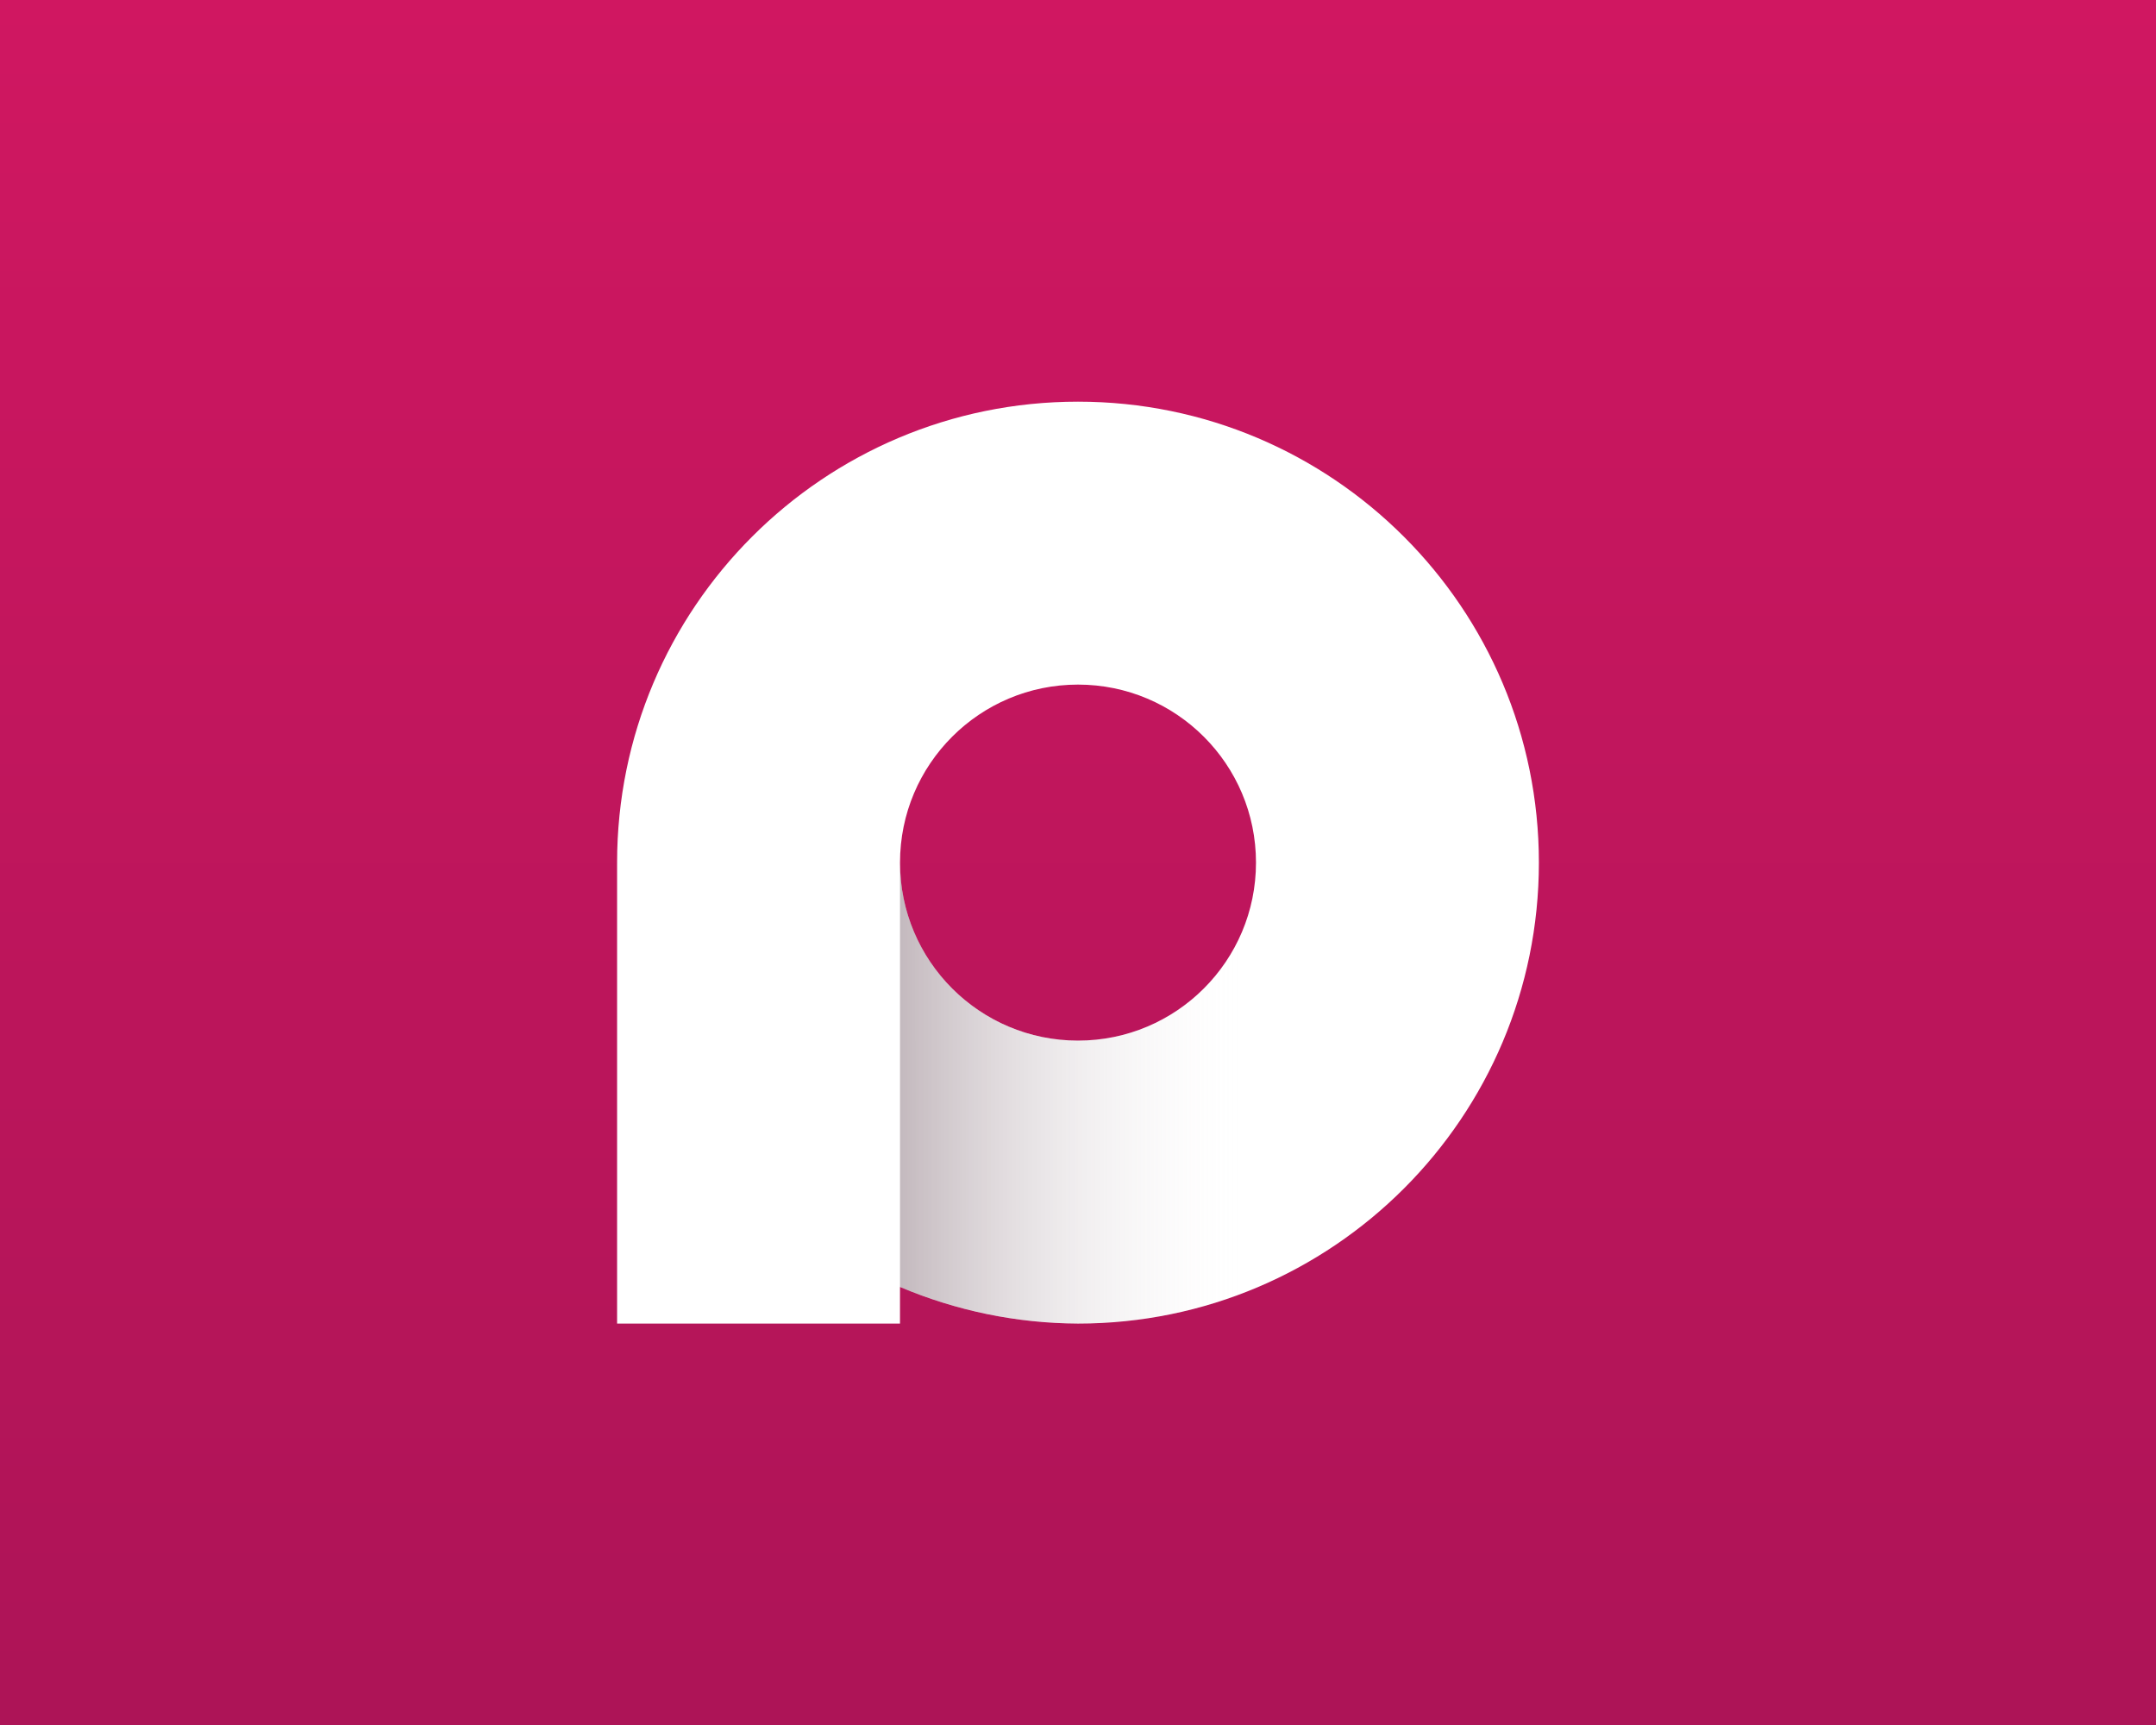
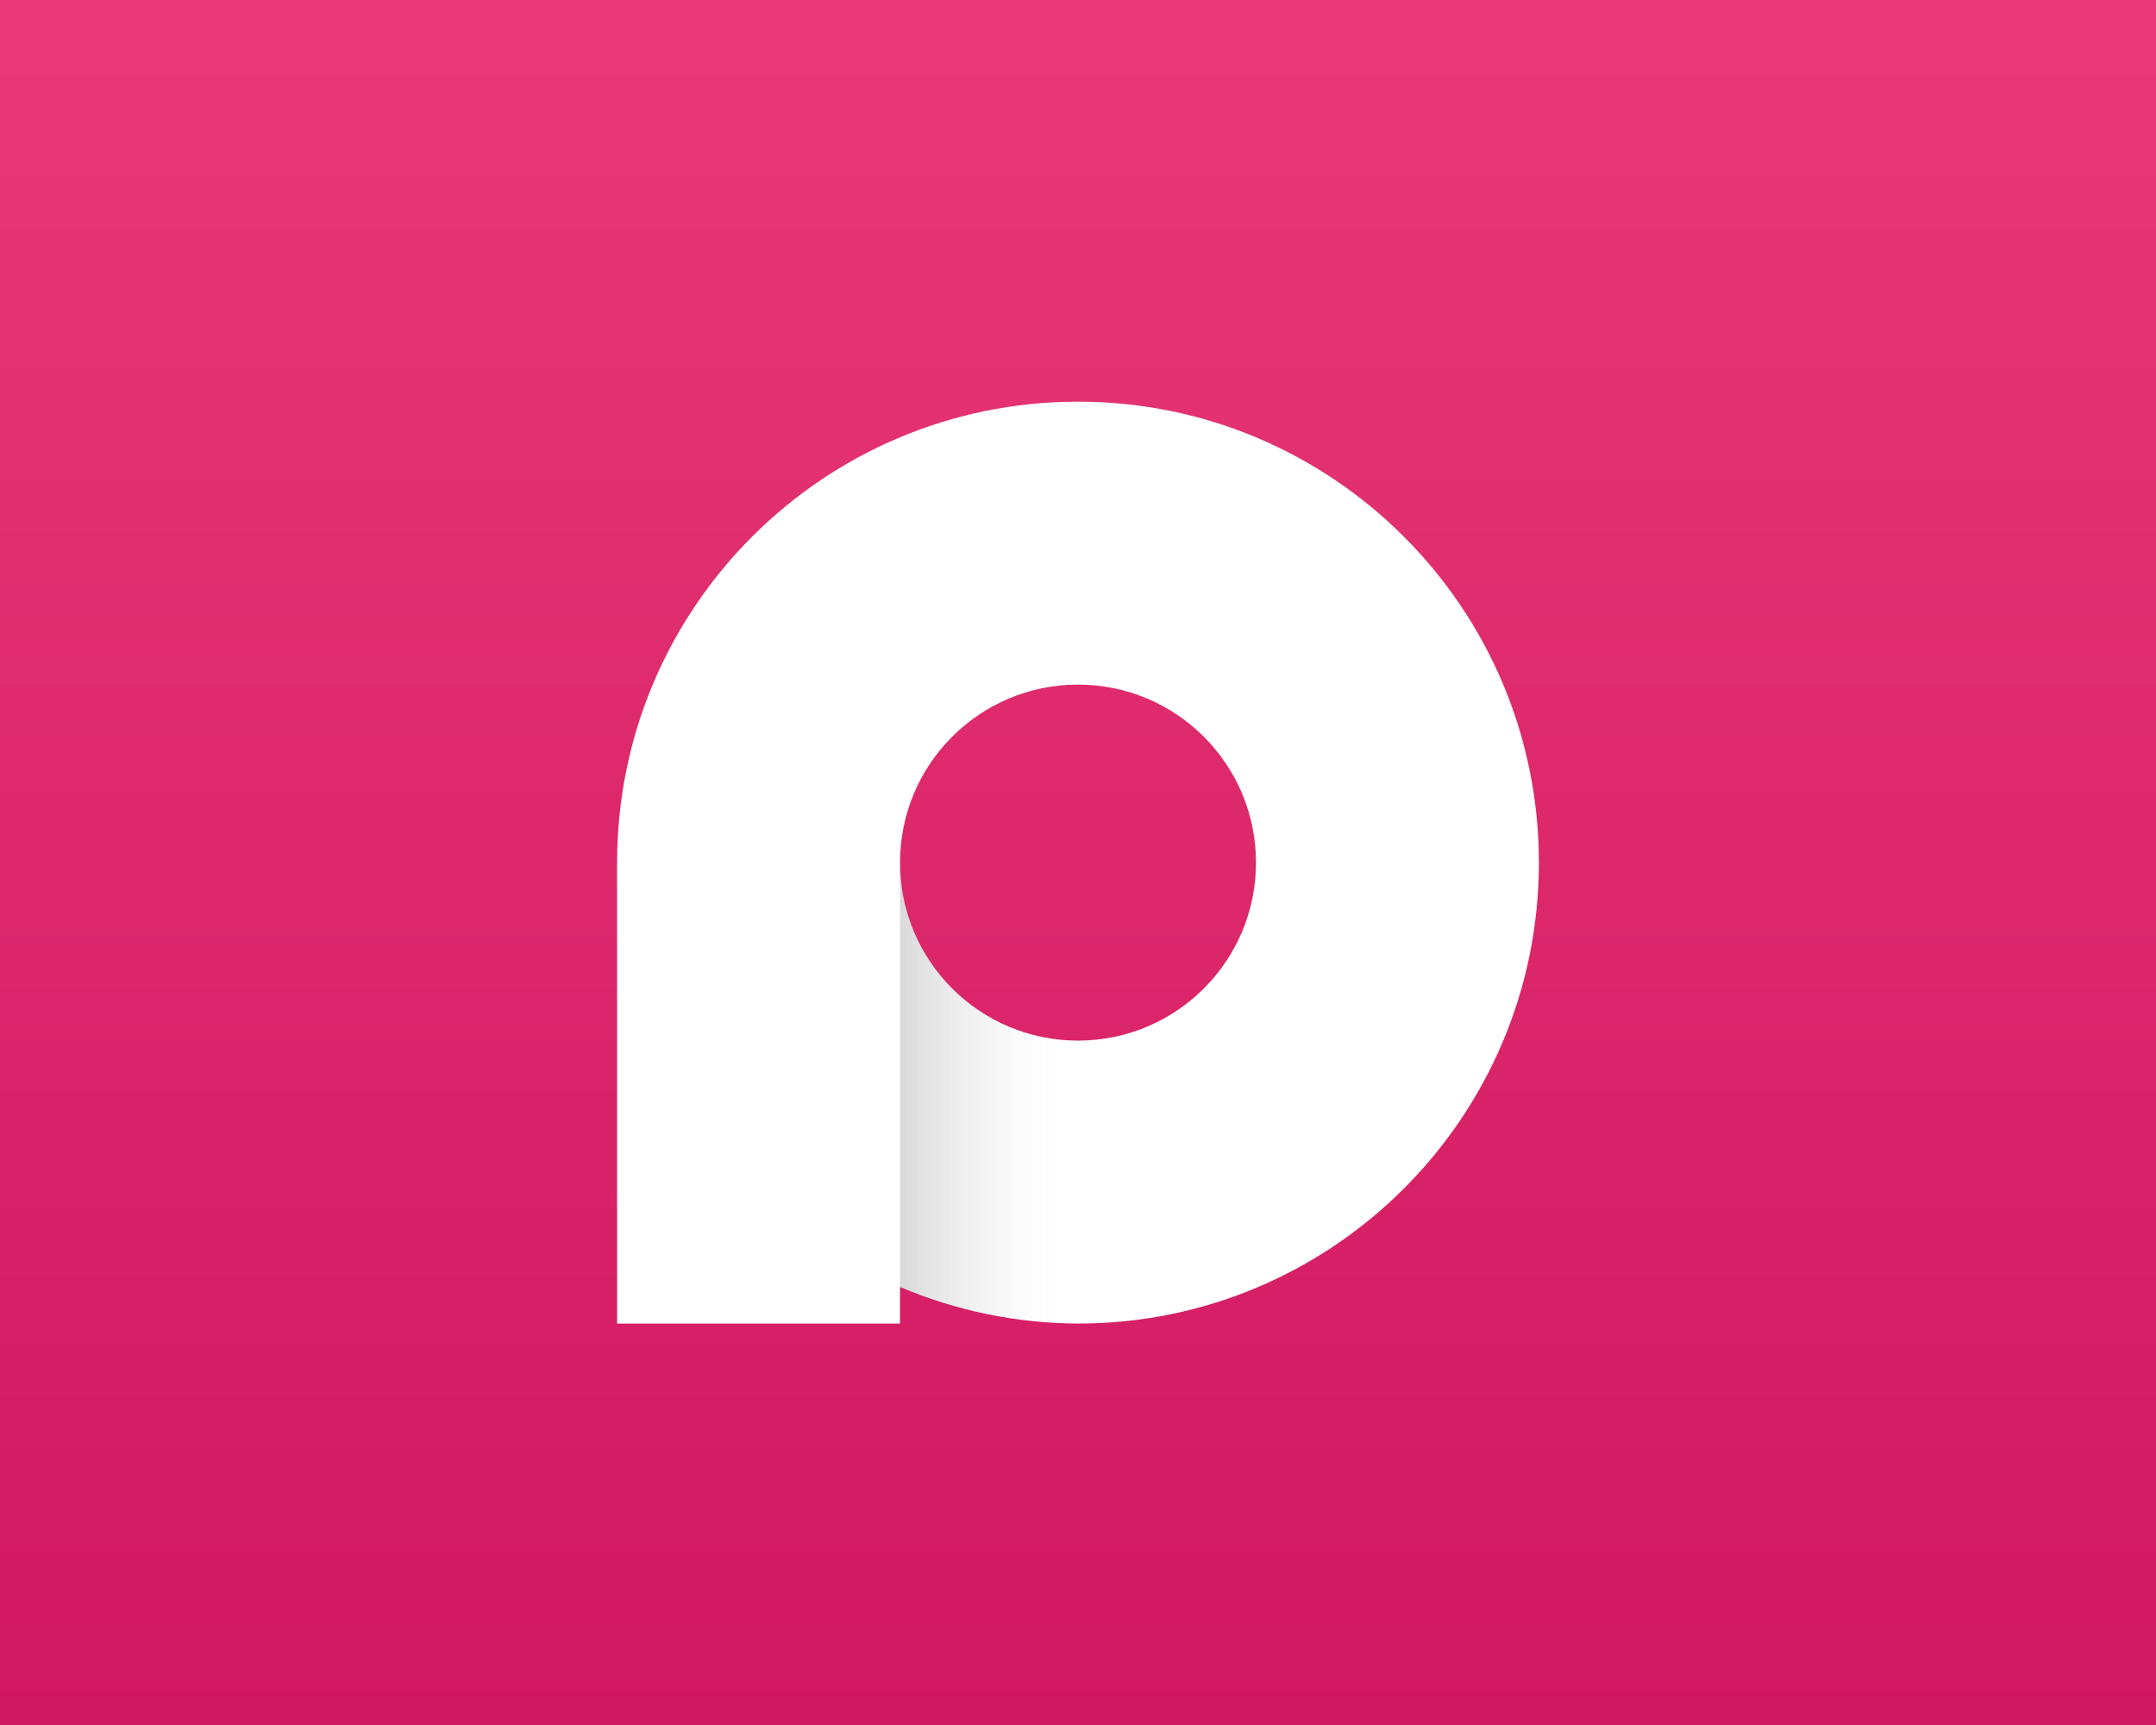
<svg xmlns="http://www.w3.org/2000/svg" width="720" height="576" version="1.1" viewBox="0 0 720 576">
  <defs>
    <linearGradient id="linearGradient4" x1="349.46" x2="349.46" y1="557.68" y2="2.442" gradientTransform="matrix(1.0374 0 0 1.0374 -2.5333 -2.5333)" gradientUnits="userSpaceOnUse">
-       <stop stop-color="#ad1457" offset="0" />
-       <stop stop-color="#d01761" offset="1" />
+       <stop stop-color="#d01761" offset="0" />
+       <stop stop-color="#e93976" offset="1" />
    </linearGradient>
-     <linearGradient id="linearGradient11" x1="1516.3" x2="1624.9" y1="732.63" y2="732.63" gradientTransform="matrix(1.0945 0 0 1.0945 -1359 -513.8)" gradientUnits="userSpaceOnUse">
-       <stop stop-color="#4e2e3d" stop-opacity=".334" offset="0" />
+     <linearGradient id="linearGradient11" x1="1516.3" x2="1570.6" y1="732.63" y2="732.63" gradientTransform="matrix(1.0945 0 0 1.0945 -1359 -513.8)" gradientUnits="userSpaceOnUse">
+       <stop stop-opacity=".149" offset="0" />
      <stop stop-color="#fff" stop-opacity="0" offset="1" />
    </linearGradient>
  </defs>
  <rect width="720" height="576" rx="0" ry="0" fill="url(#linearGradient4)" stop-color="#000000" stroke-width=".975" style="-inkscape-stroke:none;font-variation-settings:normal" />
  <path d="m360 134.12a153.92 153.92 0 0 0-153.92 153.92 153.92 153.92 0 0 0 0.018 0.25h-0.018v153.67h94.475v-12.231a153.92 153.92 0 0 0 59.439 12.231 153.92 153.92 0 0 0 153.92-153.92 153.92 153.92 0 0 0-153.92-153.92zm0 94.475a59.439 59.439 0 0 1 59.439 59.439 59.439 59.439 0 0 1-59.439 59.439 59.439 59.439 0 0 1-59.439-59.439 59.439 59.439 0 0 1 59.439-59.439z" fill="#fff" stroke-width=".919" style="-inkscape-stroke:none;font-variation-settings:normal" />
  <path d="m300.56 288.03v141.69a153.92 153.92 0 0 0 59.44 12.231 153.92 153.92 0 0 0 153.92-153.92 153.92 153.92 0 0 0 0-2e-3h-94.475a59.439 59.439 0 0 1 0 2e-3 59.439 59.439 0 0 1-59.439 59.439 59.439 59.439 0 0 1-59.438-59.439 59.439 59.439 0 0 1 0-2e-3z" fill="url(#linearGradient11)" stop-color="#000000" stroke-width="4.034" style="-inkscape-stroke:none;font-variation-settings:normal" />
</svg>
